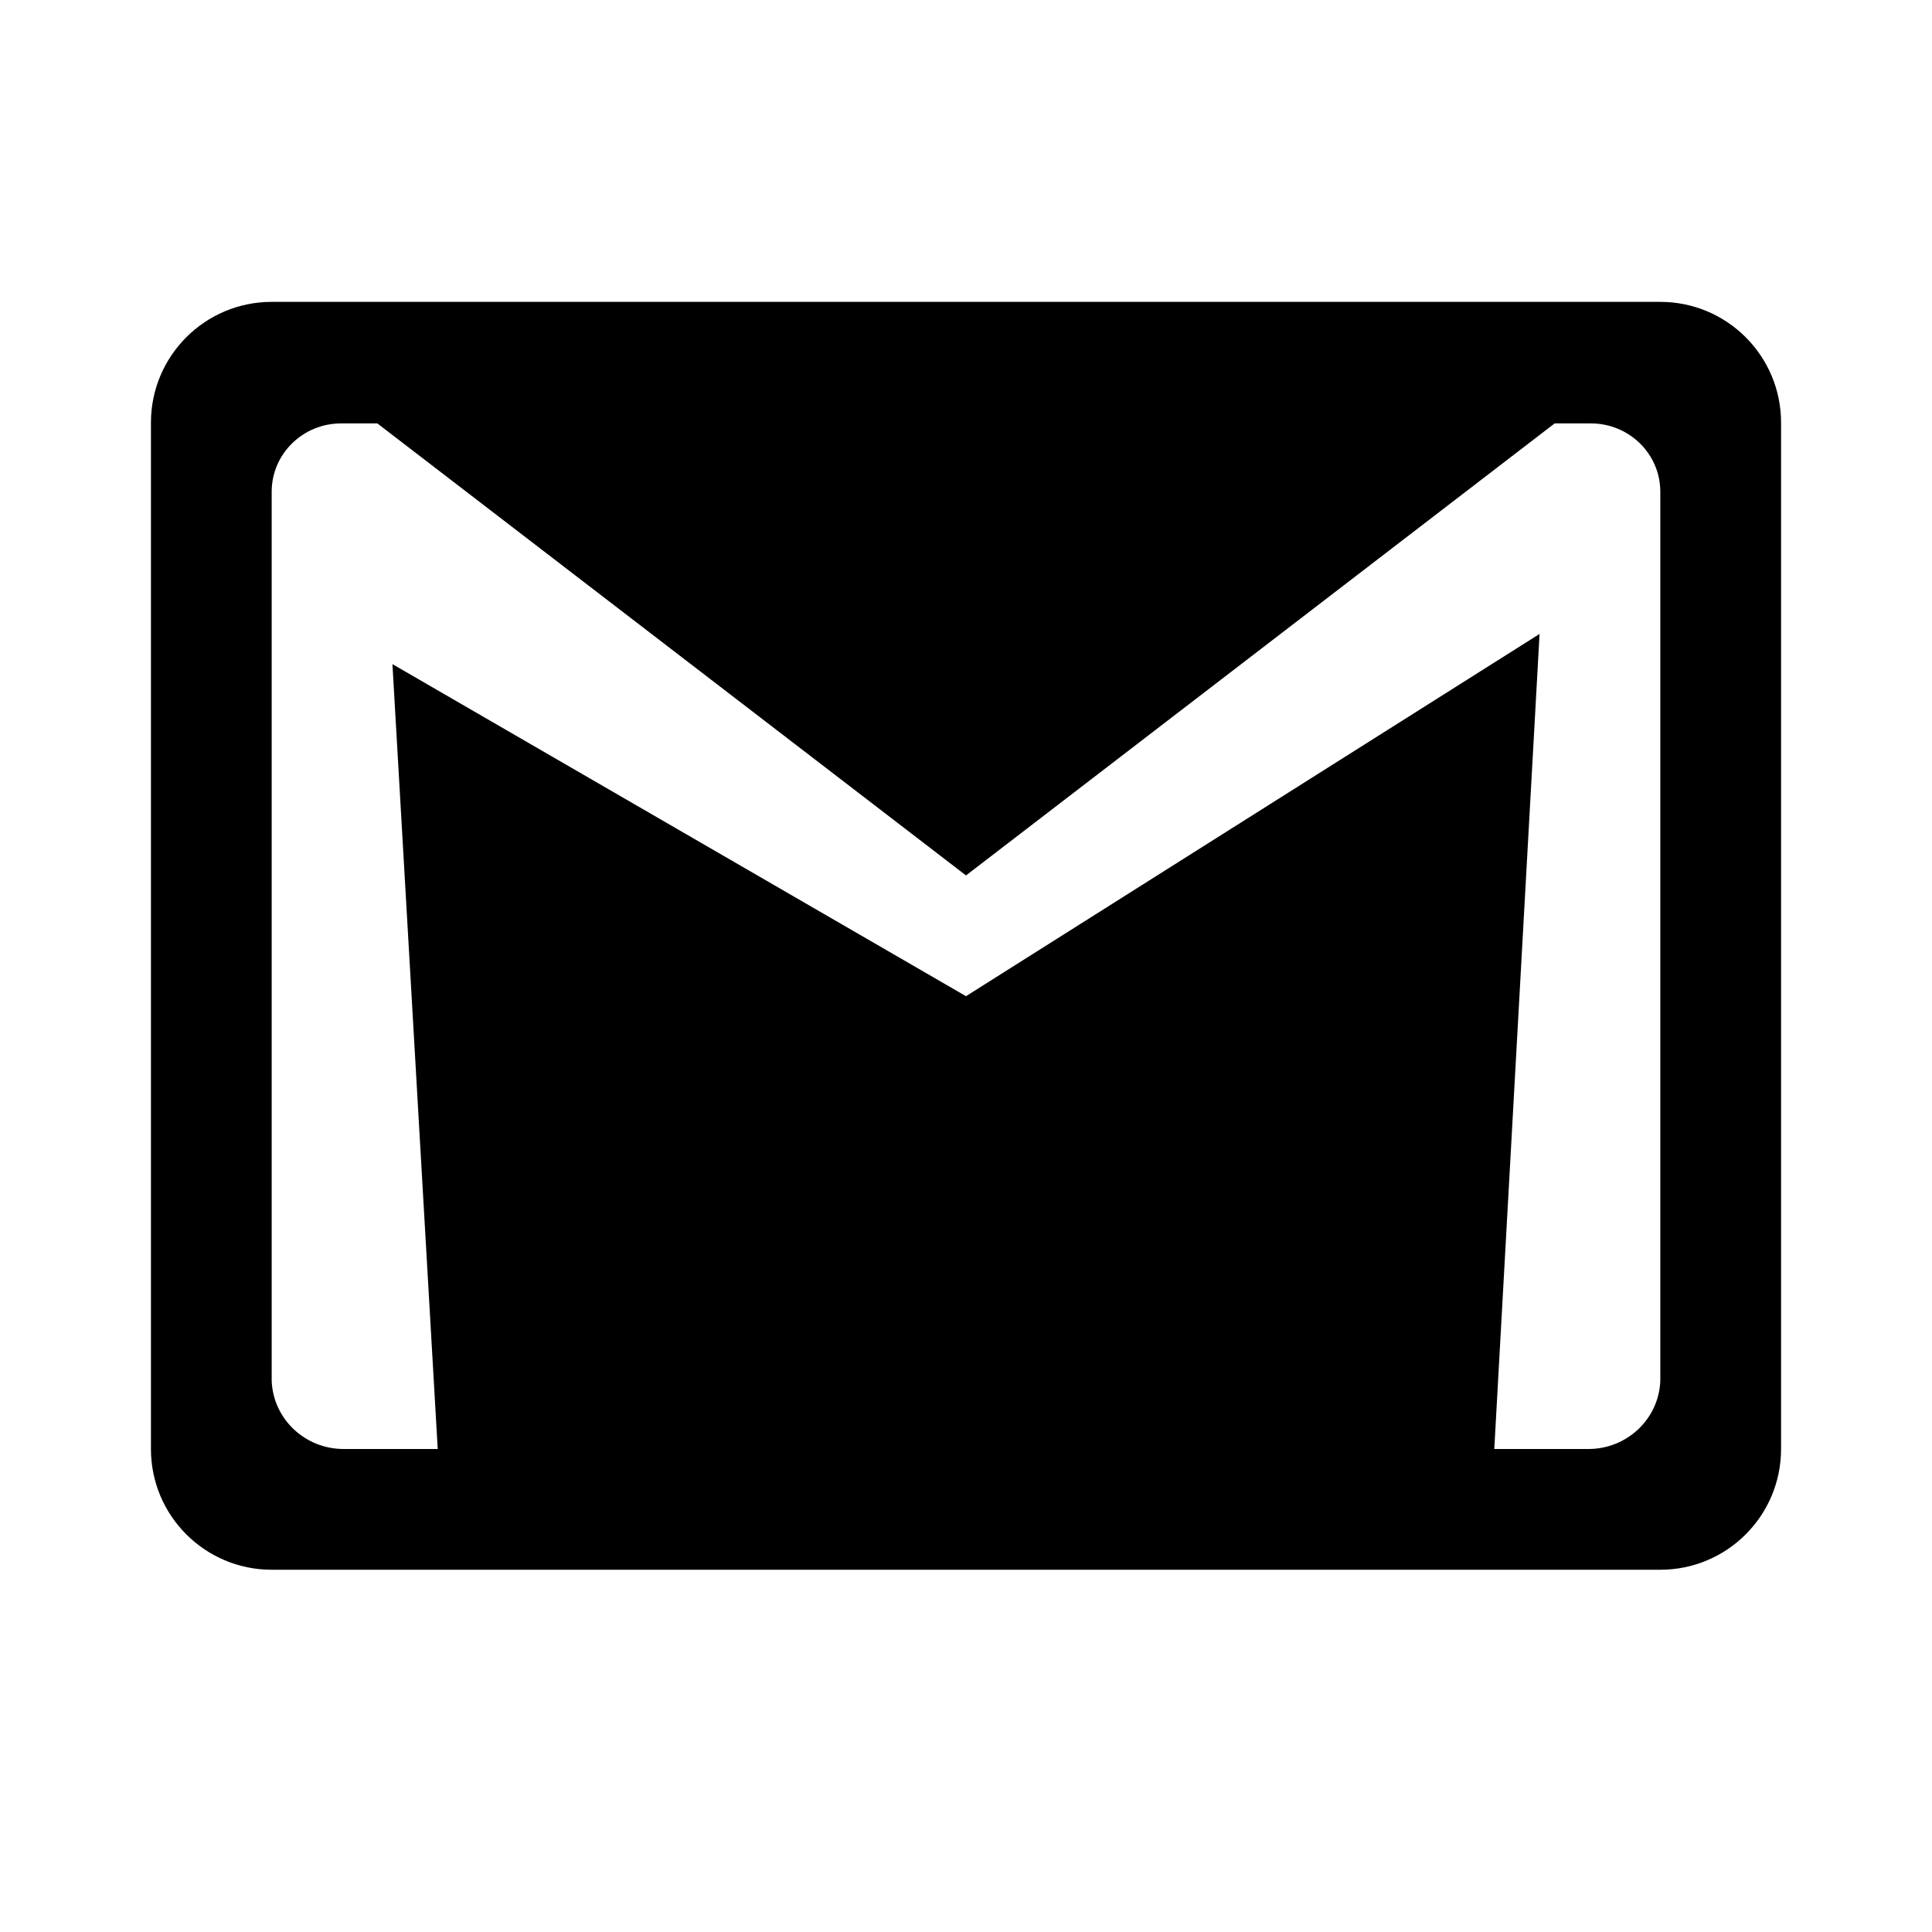
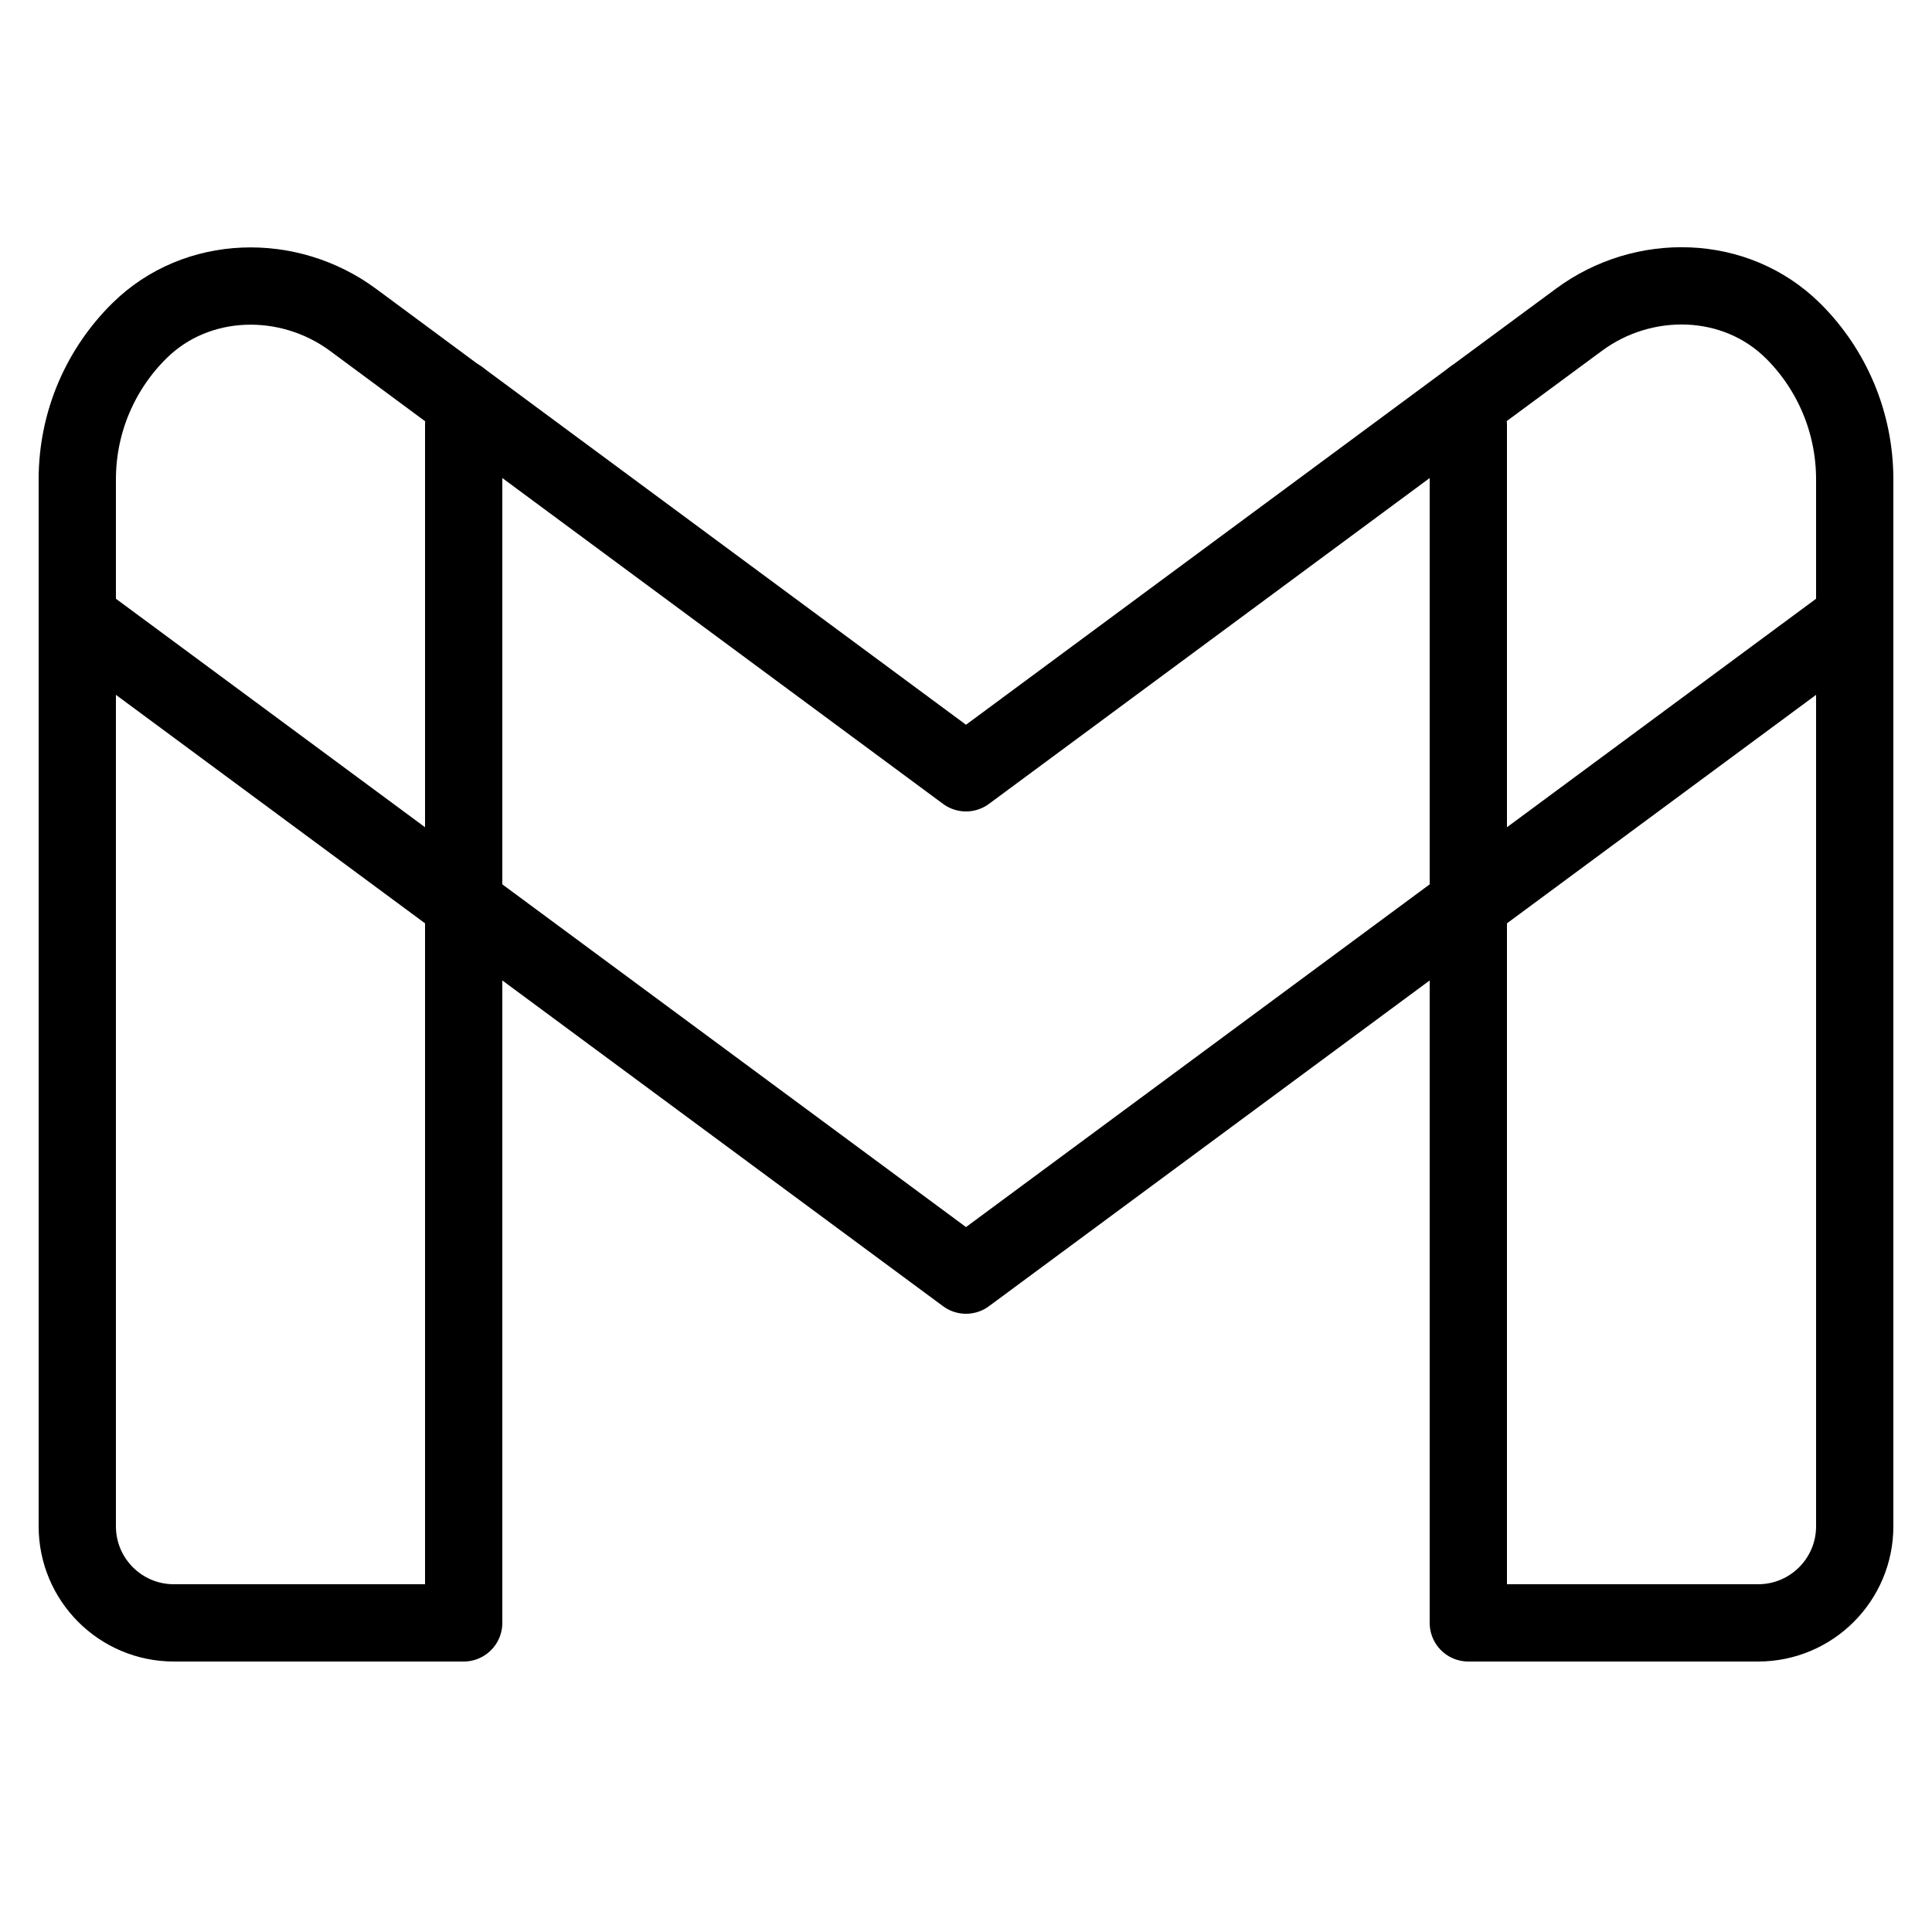
- <svg xmlns="http://www.w3.org/2000/svg" fill="#000000" viewBox="0 0 64 64" width="35px" height="35px">
-   <path d="M55,10H9c-2.209,0-4,1.791-4,4v34c0,2.209,1.791,4,4,4h46c2.209,0,4-1.791,4-4V14C59,11.791,57.209,10,55,10z M55,45.738 C54.954,47,53.901,48,52.618,48H49.5L51,21L32,33L13,22l1.5,26h-3.118C10.099,48,9.046,47,9,45.738V16.289 c0-1.25,1.03-2.263,2.3-2.263h1.2L32,29l19.5-14.974h1.2c1.27,0,2.3,1.013,2.3,2.263V45.738z" />
+ <svg xmlns="http://www.w3.org/2000/svg" fill="#000000" viewBox="0 0 50 50" width="23px" height="23px">
+   <polyline fill="none" stroke="#000000" stroke-linecap="round" stroke-linejoin="round" stroke-miterlimit="10" stroke-width="2" points="48,16 25,33 2,16" />
+   <polyline fill="none" stroke="#000000" stroke-linecap="round" stroke-linejoin="round" stroke-miterlimit="10" stroke-width="2" points="38.12,10.3 25,20 11.88,10.3 11.87,10.3" />
+   <path fill="none" stroke="#000000" stroke-linecap="round" stroke-linejoin="round" stroke-miterlimit="10" stroke-width="2" d="M12,11 v31H4.5C3.119,42,2,40.881,2,39.5V12.41c0-1.508,0.616-2.872,1.61-3.852C5.092,7.096,7.467,7.042,9.14,8.28l2.73,2.02h0.01" />
+   <path fill="none" stroke="#000000" stroke-linecap="round" stroke-linejoin="round" stroke-miterlimit="10" stroke-width="2" d="M38.12,10.3l2.746-2.027c1.672-1.235,4.043-1.181,5.525,0.278c0.01,0.01,0.02,0.019,0.03,0.029C47.4,9.56,48,10.92,48,12.41V39.5 c0,1.381-1.119,2.5-2.5,2.5H38V11" />
</svg>
